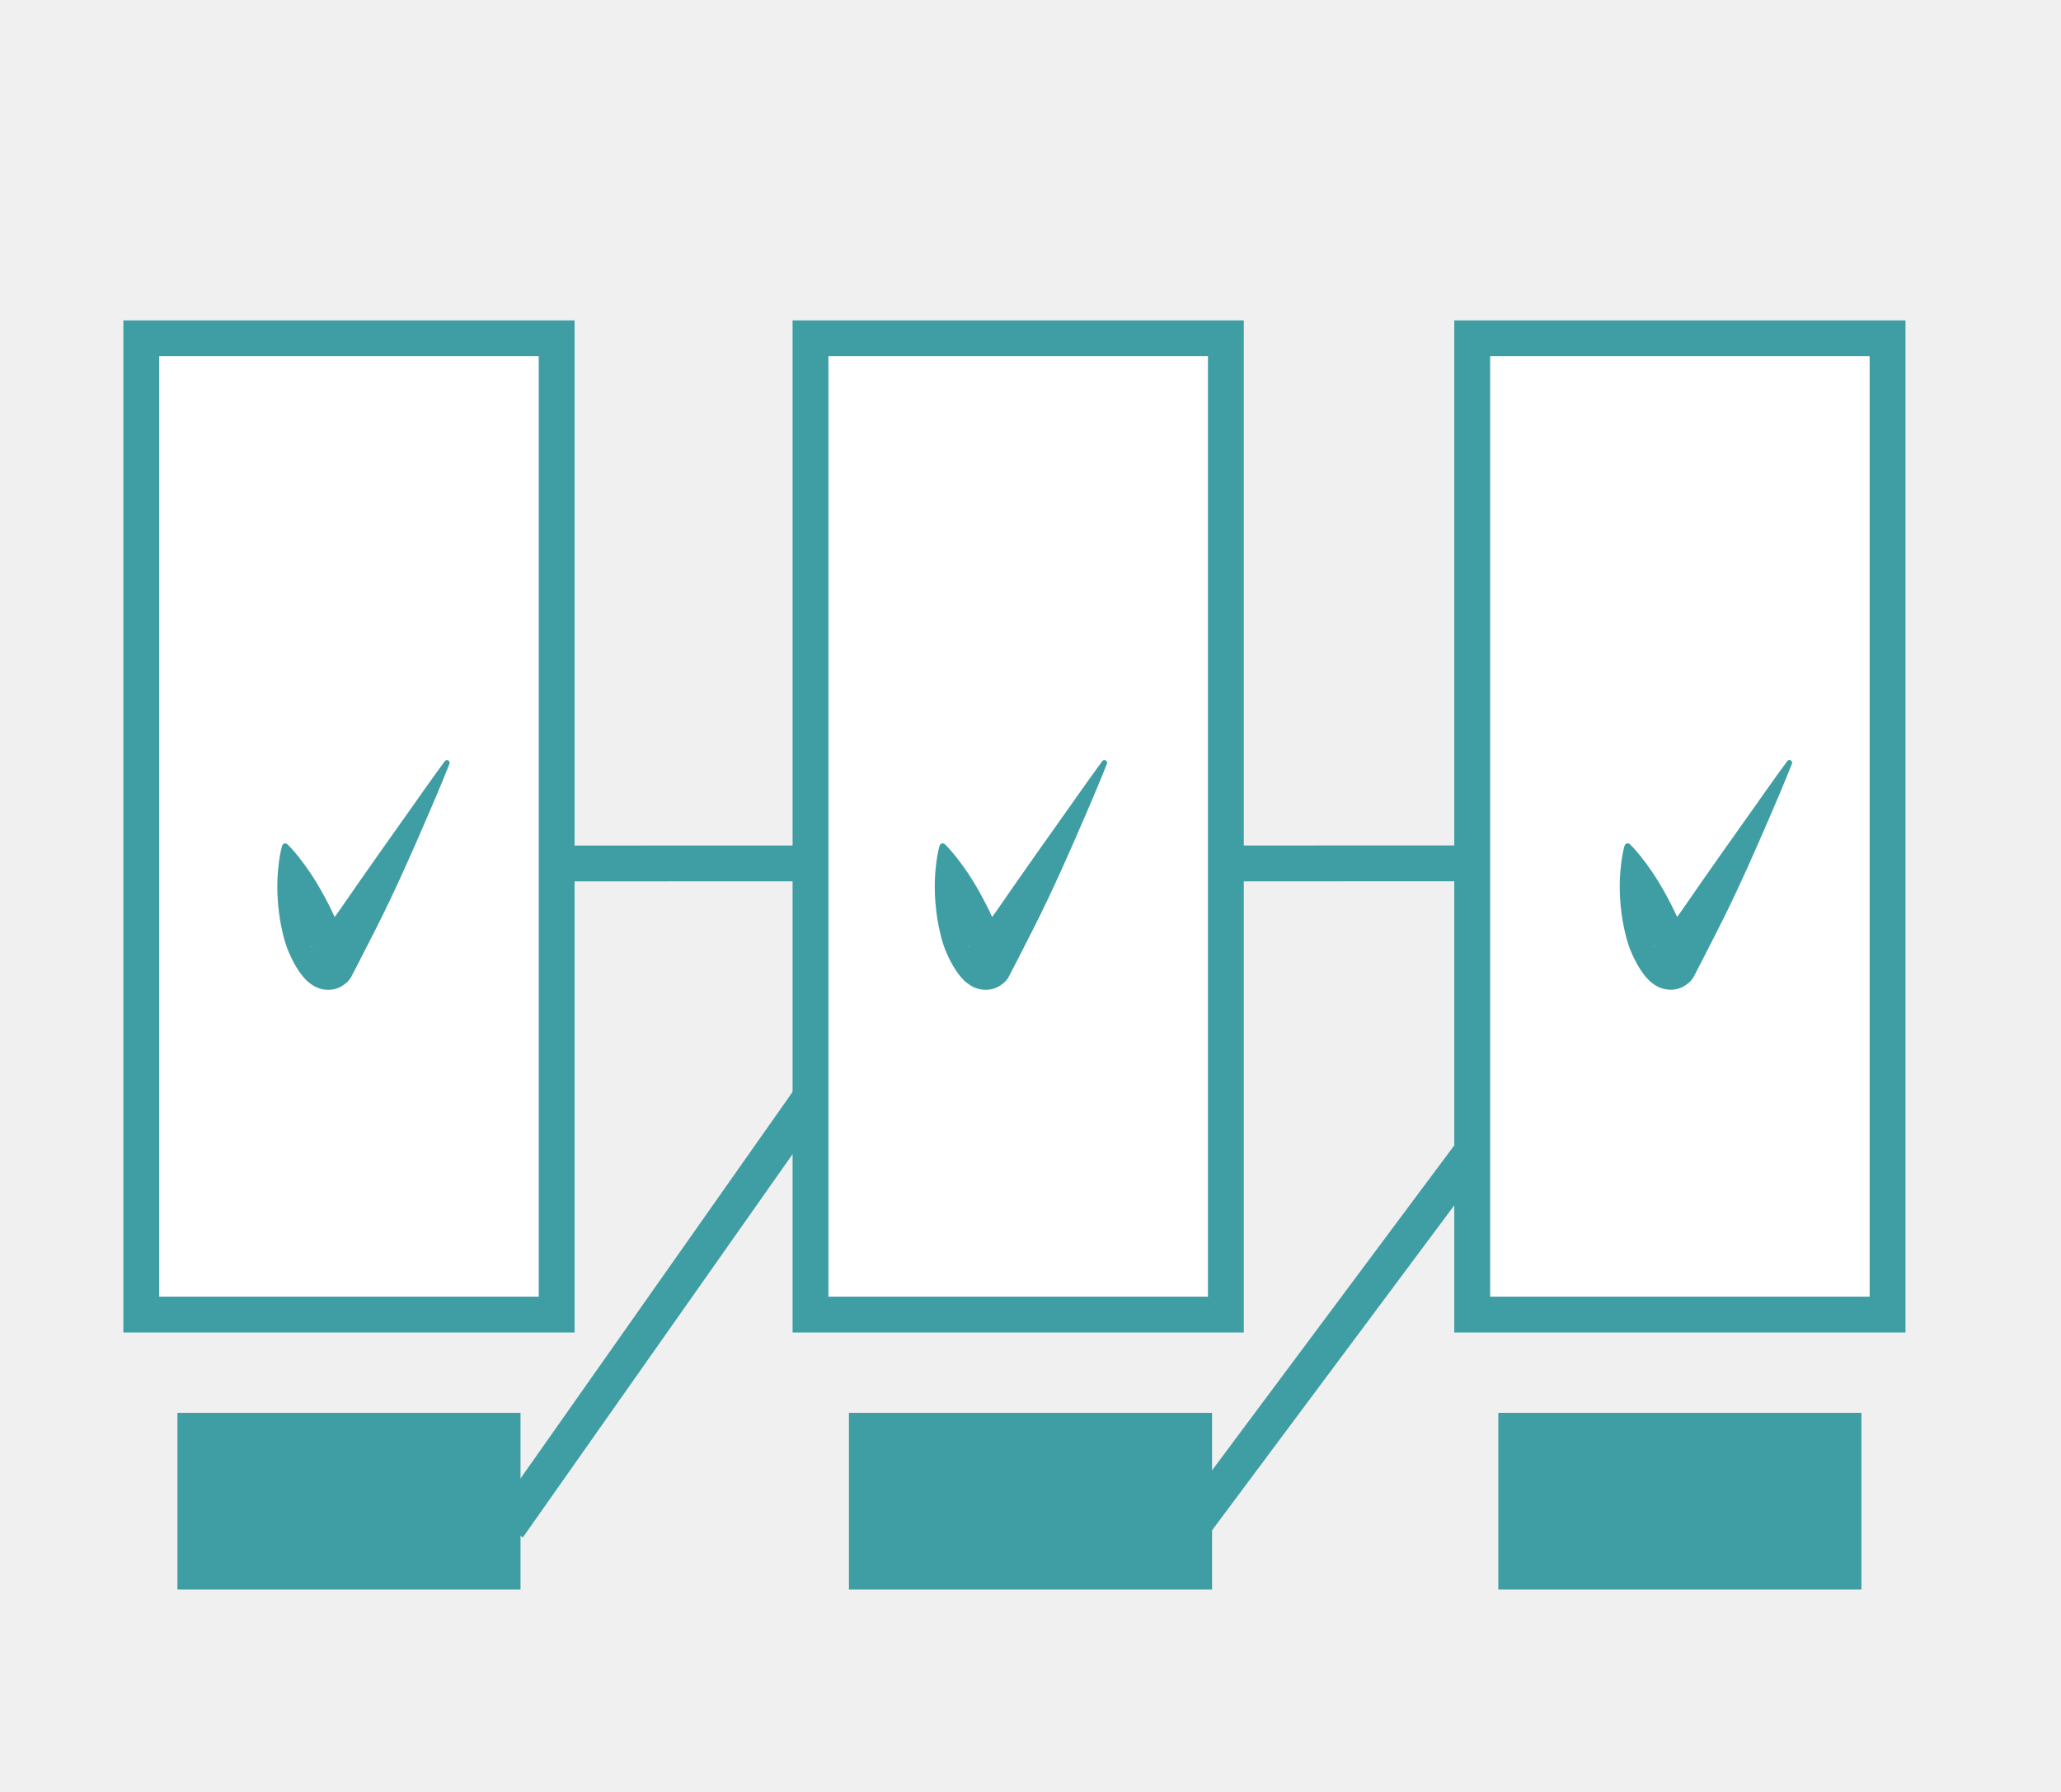
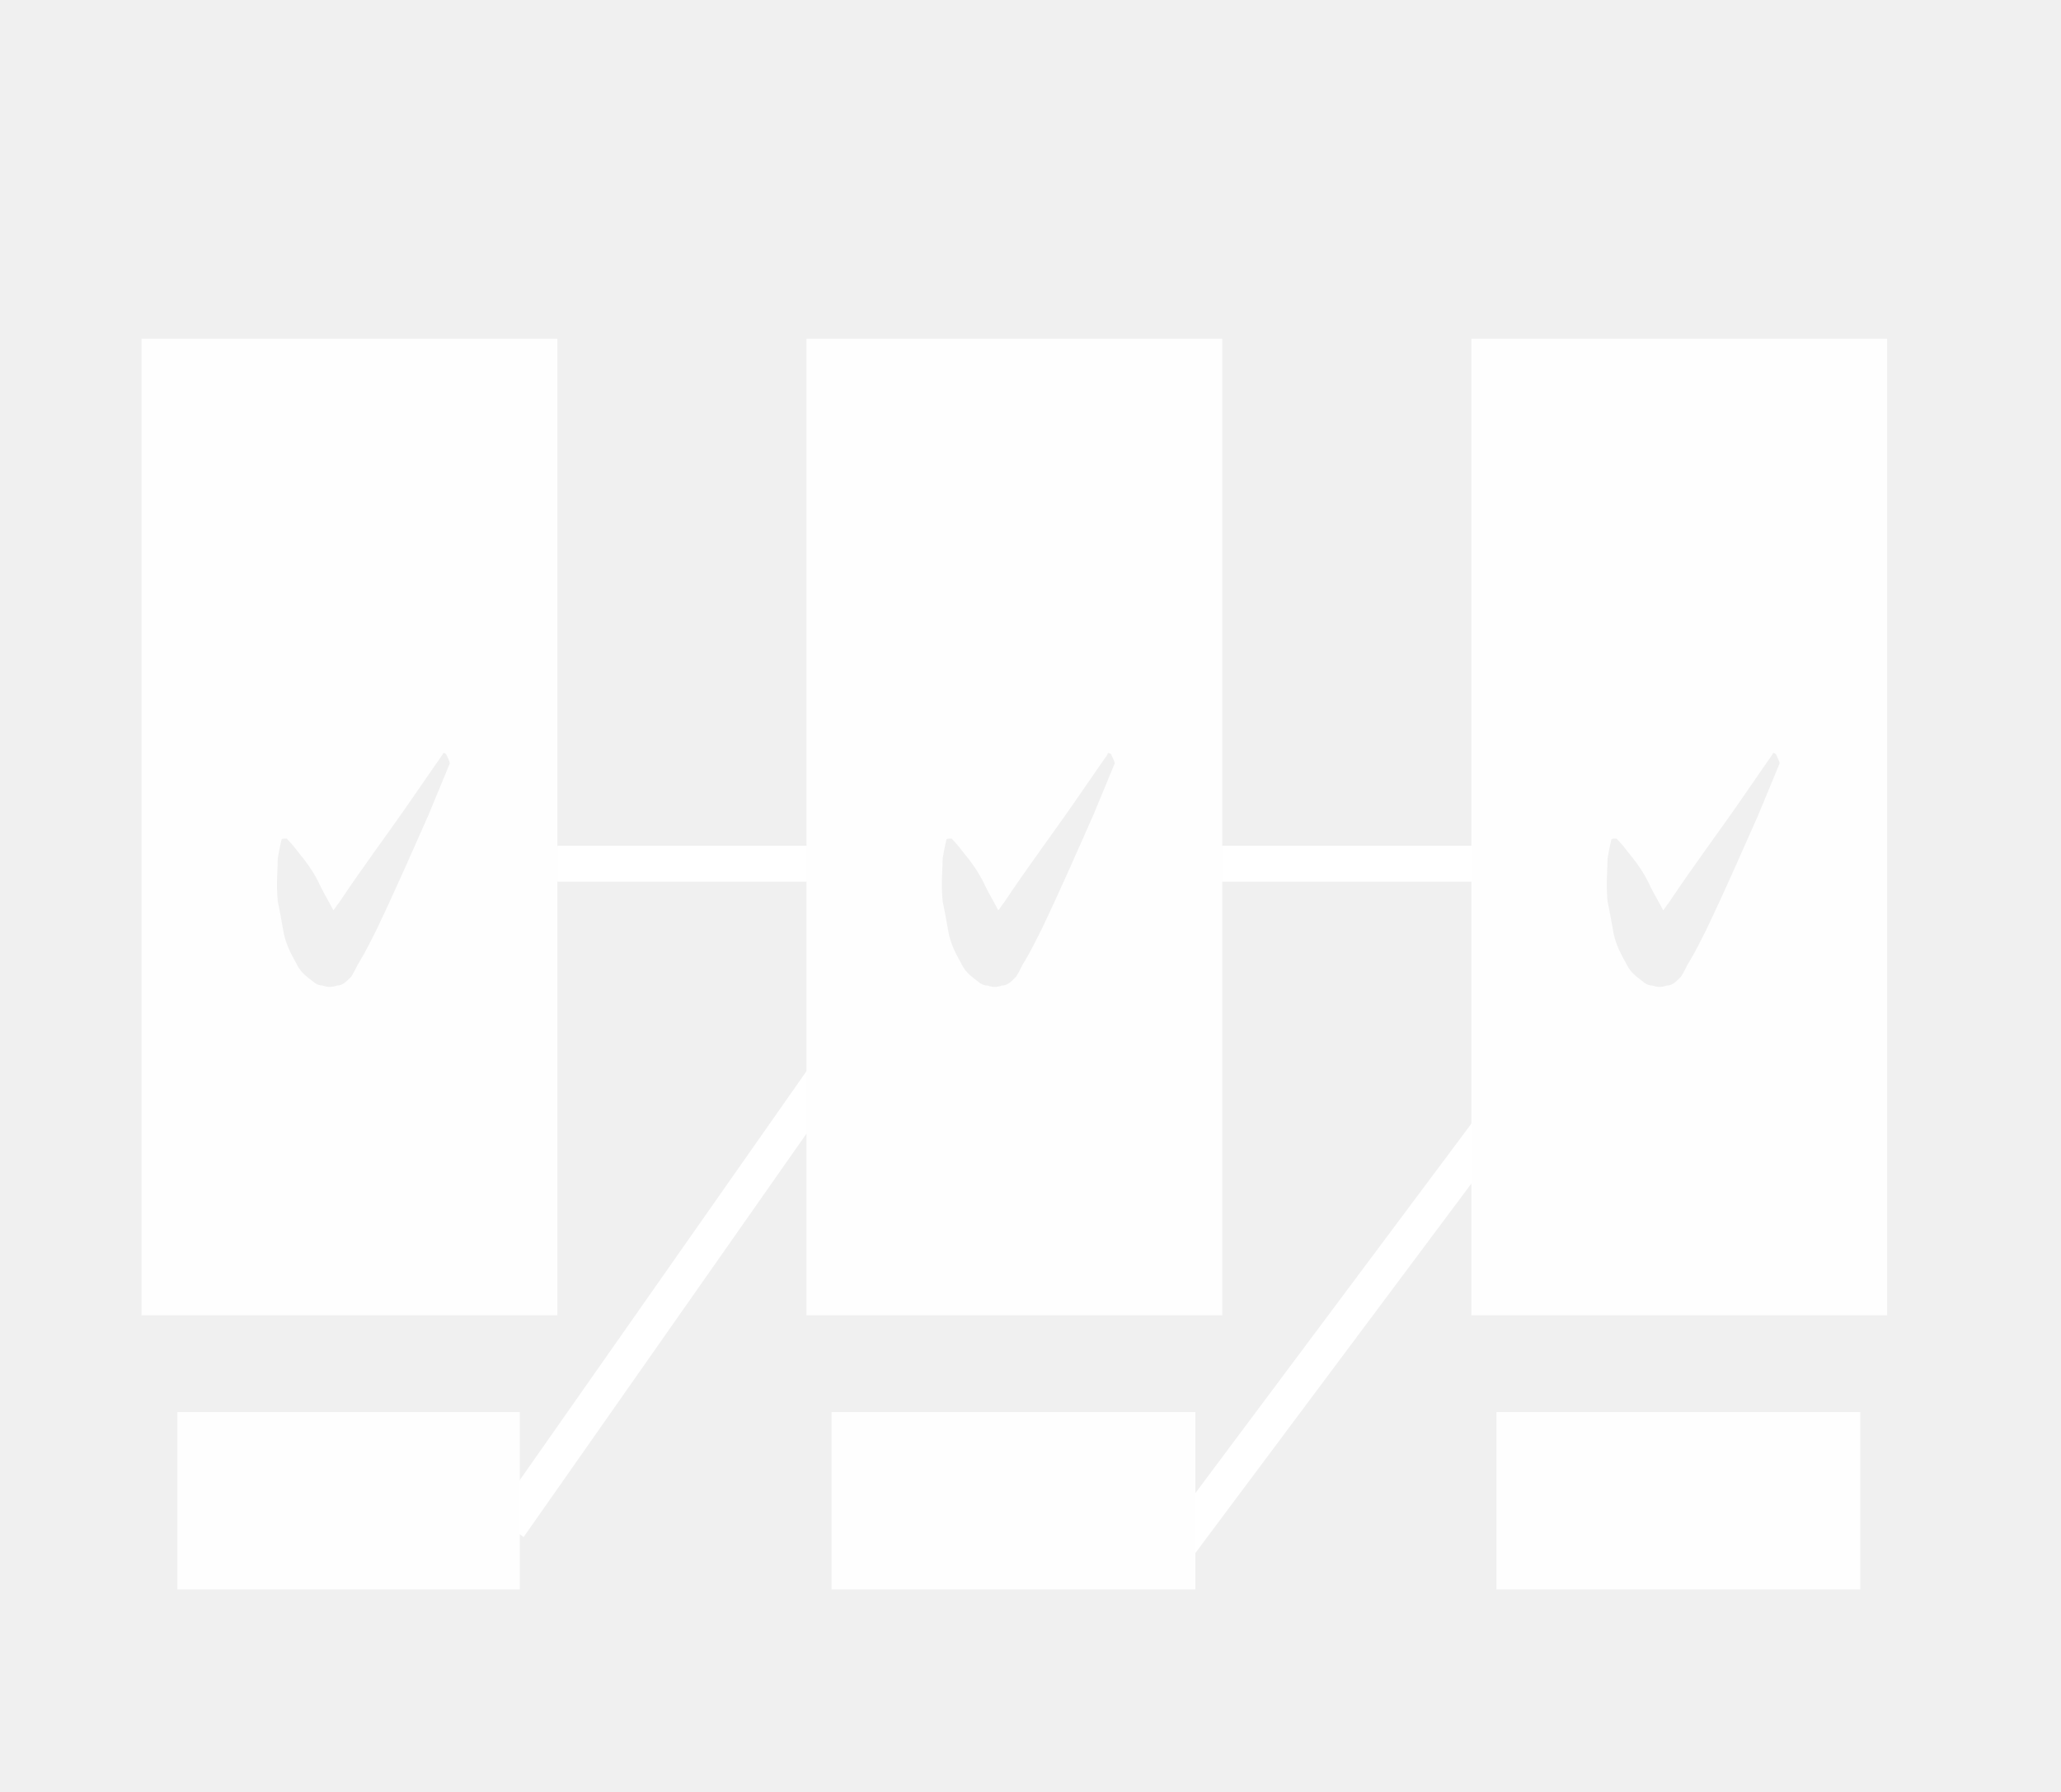
- <svg xmlns="http://www.w3.org/2000/svg" version="1.1" id="Layer_1" x="0px" y="0px" width="115px" height="100px" viewBox="0 0 115 100" enable-background="new 0 0 115 100" xml:space="preserve">
-   <rect x="47.37" y="78.844" fill="#3F9EA3" width="20.26" height="9.863" />
-   <rect x="7.884" y="18.879" fill="#FFFFFF" stroke="#3F9EA3" stroke-width="2" stroke-miterlimit="10" width="23.177" height="54.482" />
-   <rect x="9.9" y="78.844" fill="#3F9EA3" width="19.144" height="9.863" />
+ <svg xmlns="http://www.w3.org/2000/svg" version="1.1" id="Layer_1" x="0px" y="0px" viewBox="-422 231 115 100" style="enable-background:new -422 231 115 100;" xml:space="preserve">
+   <style type="text/css">
+ 	.st0{fill:none;stroke:#FFFFFF;stroke-width:2;stroke-miterlimit:10;}
+ 	.st1{fill:#FEFEFE;}
+ </style>
+   <line class="st0" x1="-356.2" y1="317.2" x2="-337.6" y2="292.3" />
+   <line class="st0" x1="-393.6" y1="316.2" x2="-373.9" y2="288.1" />
+   <line class="st0" x1="-390.9" y1="279.2" x2="-375" y2="279.2" />
+   <line class="st0" x1="-355.8" y1="279.2" x2="-339.4" y2="279.2" />
  <g>
-     <path fill="#3F9EA3" d="M25.079,42.626c0,0-0.463,1.191-1.228,2.941c-0.758,1.757-1.77,4.094-2.934,6.375   c-0.295,0.58-0.591,1.16-0.882,1.73c-0.154,0.297-0.308,0.592-0.458,0.883L19.57,54.57l-0.1,0.129l-0.016,0.023   c-0.151,0.178-0.447,0.383-0.692,0.447c-0.258,0.086-0.547,0.082-0.767,0.037c-0.203-0.043-0.379-0.123-0.473-0.178   c-0.424-0.264-0.49-0.404-0.614-0.529c-0.204-0.244-0.298-0.41-0.402-0.578c-0.375-0.65-0.579-1.203-0.711-1.77   c-0.14-0.555-0.22-1.084-0.267-1.576c-0.098-0.985-0.047-1.829,0.03-2.428c0.074-0.599,0.188-0.957,0.188-0.957   c0.03-0.094,0.129-0.145,0.223-0.115c0.026,0.008,0.049,0.023,0.067,0.04c0,0,0.273,0.255,0.642,0.724   c0.373,0.469,0.851,1.148,1.31,1.98c0.232,0.414,0.464,0.868,0.679,1.34c0.228,0.459,0.407,0.992,0.553,1.41   c0.028,0.096,0.074,0.195,0.048,0.195c-0.033-0.006-0.003-0.025-0.297-0.209c-0.062-0.033-0.203-0.102-0.369-0.133   c-0.183-0.041-0.431-0.037-0.654,0.033c-0.207,0.057-0.474,0.234-0.594,0.391l0.022-0.02l0.005-0.004   c-0.039,0.049,0.096-0.119-0.087,0.109l0.009-0.01c0.185-0.219,0.371-0.441,0.56-0.664c0.378-0.445,0.735-0.986,1.101-1.486   c1.426-2.071,2.899-4.147,4.004-5.702c1.093-1.562,1.85-2.59,1.85-2.59c0.05-0.067,0.145-0.082,0.211-0.032   C25.084,42.491,25.103,42.564,25.079,42.626z" />
+     <rect x="-412.1" y="309.8" class="st1" width="19.1" height="9.9" />
+     <g>
+       <g>
+         <path class="st1" d="M-414.1,249.9v54.5h23.2v-54.5H-414.1z M-396.9,273.6c0,0-0.5,1.2-1.2,2.9c-0.8,1.8-1.8,4.1-2.9,6.4     c-0.3,0.6-0.6,1.2-0.9,1.7c-0.2,0.3-0.3,0.6-0.5,0.9l0,0l-0.1,0.1l0,0c-0.2,0.2-0.4,0.4-0.7,0.4c-0.3,0.1-0.5,0.1-0.8,0     c-0.2,0-0.4-0.1-0.5-0.2c-0.4-0.3-0.5-0.4-0.6-0.5c-0.2-0.2-0.3-0.4-0.4-0.6c-0.4-0.7-0.6-1.2-0.7-1.8c-0.1-0.6-0.2-1.1-0.3-1.6     c-0.1-1,0-1.8,0-2.4c0.1-0.6,0.2-1,0.2-1c0-0.1,0.1-0.1,0.2-0.1c0,0,0,0,0.1,0c0,0,0.3,0.3,0.6,0.7c0.4,0.5,0.9,1.1,1.3,2     c0.2,0.4,0.5,0.9,0.7,1.3c0,0,0,0,0,0c0.1-0.1,0.2-0.3,0.3-0.4c1.4-2.1,2.9-4.1,4-5.7c1.1-1.6,1.8-2.6,1.8-2.6     c0-0.1,0.1-0.1,0.2,0C-396.9,273.5-396.9,273.6-396.9,273.6z" />
+       </g>
+     </g>
  </g>
  <g>
-     <path fill="#3F9EA3" d="M61.473,42.626c0,0-0.463,1.191-1.228,2.941c-0.758,1.757-1.77,4.094-2.934,6.375   c-0.296,0.58-0.591,1.16-0.882,1.73c-0.154,0.297-0.308,0.592-0.458,0.883l-0.007,0.014l-0.1,0.129l-0.016,0.023   c-0.151,0.178-0.447,0.383-0.692,0.447c-0.258,0.086-0.547,0.082-0.767,0.037c-0.203-0.043-0.379-0.123-0.473-0.178   c-0.424-0.264-0.49-0.404-0.614-0.529c-0.204-0.244-0.298-0.41-0.402-0.578c-0.375-0.65-0.579-1.203-0.711-1.77   c-0.14-0.555-0.22-1.084-0.267-1.576c-0.098-0.985-0.047-1.829,0.03-2.428c0.074-0.599,0.188-0.957,0.188-0.957   c0.03-0.094,0.129-0.145,0.223-0.115c0.026,0.008,0.049,0.023,0.067,0.04c0,0,0.273,0.255,0.642,0.724   c0.373,0.469,0.851,1.148,1.31,1.98c0.232,0.414,0.464,0.868,0.679,1.34c0.228,0.459,0.407,0.992,0.553,1.41   c0.028,0.096,0.074,0.195,0.048,0.195c-0.033-0.006-0.003-0.025-0.297-0.209c-0.062-0.033-0.203-0.102-0.369-0.133   c-0.183-0.041-0.431-0.037-0.654,0.033c-0.207,0.057-0.474,0.234-0.594,0.391l0.022-0.02l0.005-0.004   c-0.039,0.049,0.096-0.119-0.087,0.109l0.009-0.01c0.185-0.219,0.371-0.441,0.56-0.664c0.378-0.445,0.735-0.986,1.101-1.486   c1.426-2.071,2.899-4.147,4.003-5.702c1.094-1.562,1.851-2.59,1.851-2.59c0.05-0.067,0.145-0.082,0.212-0.032   C61.478,42.491,61.496,42.564,61.473,42.626z" />
+     <rect x="-375.6" y="309.8" class="st1" width="20.3" height="9.9" />
+     <g>
+       <g>
+         <path class="st1" d="M-377,249.9v54.5h23.2v-54.5H-377z M-359.8,273.6c0,0-0.5,1.2-1.2,2.9c-0.8,1.8-1.8,4.1-2.9,6.4     c-0.3,0.6-0.6,1.2-0.9,1.7c-0.2,0.3-0.3,0.6-0.5,0.9l0,0l-0.1,0.1l0,0c-0.2,0.2-0.4,0.4-0.7,0.4c-0.3,0.1-0.5,0.1-0.8,0     c-0.2,0-0.4-0.1-0.5-0.2c-0.4-0.3-0.5-0.4-0.6-0.5c-0.2-0.2-0.3-0.4-0.4-0.6c-0.4-0.7-0.6-1.2-0.7-1.8c-0.1-0.6-0.2-1.1-0.3-1.6     c-0.1-1,0-1.8,0-2.4c0.1-0.6,0.2-1,0.2-1c0-0.1,0.1-0.1,0.2-0.1c0,0,0,0,0.1,0c0,0,0.3,0.3,0.6,0.7c0.4,0.5,0.9,1.1,1.3,2     c0.2,0.4,0.5,0.9,0.7,1.3c0,0,0,0,0,0c0.1-0.1,0.2-0.3,0.3-0.4c1.4-2.1,2.9-4.1,4-5.7c1.1-1.6,1.8-2.6,1.8-2.6     c0-0.1,0.1-0.1,0.2,0C-359.8,273.5-359.8,273.6-359.8,273.6z" />
+       </g>
+     </g>
  </g>
  <g>
-     <path fill="#3F9EA3" d="M101.079,42.626c0,0-0.464,1.191-1.228,2.941c-0.758,1.757-1.77,4.094-2.934,6.375   c-0.295,0.58-0.591,1.16-0.882,1.73c-0.154,0.297-0.308,0.592-0.458,0.883L95.57,54.57l-0.1,0.129l-0.016,0.023   c-0.152,0.178-0.447,0.383-0.693,0.447c-0.258,0.086-0.547,0.082-0.766,0.037c-0.203-0.043-0.38-0.123-0.474-0.178   c-0.424-0.264-0.49-0.404-0.614-0.529c-0.203-0.244-0.297-0.41-0.402-0.578c-0.374-0.65-0.578-1.203-0.711-1.77   c-0.141-0.555-0.22-1.084-0.267-1.576c-0.098-0.985-0.048-1.829,0.03-2.428c0.074-0.599,0.188-0.957,0.188-0.957   c0.03-0.094,0.13-0.145,0.223-0.115c0.026,0.008,0.049,0.023,0.068,0.04c0,0,0.273,0.255,0.641,0.724   c0.373,0.469,0.852,1.148,1.311,1.98c0.232,0.414,0.463,0.868,0.678,1.34c0.229,0.459,0.408,0.992,0.554,1.41   c0.028,0.096,0.074,0.195,0.048,0.195c-0.033-0.006-0.003-0.025-0.297-0.209c-0.062-0.033-0.203-0.102-0.369-0.133   c-0.183-0.041-0.432-0.037-0.654,0.033c-0.207,0.057-0.475,0.234-0.594,0.391l0.021-0.02l0.006-0.004   c-0.039,0.049,0.096-0.119-0.088,0.109l0.01-0.01c0.184-0.219,0.371-0.441,0.559-0.664c0.379-0.445,0.735-0.986,1.102-1.486   c1.426-2.071,2.898-4.147,4.004-5.702c1.092-1.562,1.85-2.59,1.85-2.59c0.05-0.067,0.145-0.082,0.211-0.032   C101.084,42.491,101.104,42.564,101.079,42.626z" />
+     <rect x="-338.5" y="309.8" class="st1" width="20.3" height="9.9" />
+     <g>
+       <g>
+         <path class="st1" d="M-339.9,249.9v54.5h23.2v-54.5H-339.9z M-322.7,273.6c0,0-0.5,1.2-1.2,2.9c-0.8,1.8-1.8,4.1-2.9,6.4     c-0.3,0.6-0.6,1.2-0.9,1.7c-0.2,0.3-0.3,0.6-0.5,0.9l0,0l-0.1,0.1l0,0c-0.2,0.2-0.4,0.4-0.7,0.4c-0.3,0.1-0.5,0.1-0.8,0     c-0.2,0-0.4-0.1-0.5-0.2c-0.4-0.3-0.5-0.4-0.6-0.5c-0.2-0.2-0.3-0.4-0.4-0.6c-0.4-0.7-0.6-1.2-0.7-1.8c-0.1-0.6-0.2-1.1-0.3-1.6     c-0.1-1,0-1.8,0-2.4c0.1-0.6,0.2-1,0.2-1c0-0.1,0.1-0.1,0.2-0.1c0,0,0,0,0.1,0c0,0,0.3,0.3,0.6,0.7c0.4,0.5,0.9,1.1,1.3,2     c0.2,0.4,0.5,0.9,0.7,1.3c0,0,0,0,0,0c0.1-0.1,0.2-0.3,0.3-0.4c1.4-2.1,2.9-4.1,4-5.7c1.1-1.6,1.8-2.6,1.8-2.6     c0-0.1,0.1-0.1,0.2,0C-322.7,273.5-322.7,273.6-322.7,273.6z" />
+       </g>
+     </g>
  </g>
-   <line fill="none" stroke="#3F9EA3" stroke-width="2" stroke-miterlimit="10" x1="65.75" y1="86.25" x2="82.146" y2="64.25" />
-   <rect x="45.225" y="18.879" fill="#FFFFFF" stroke="#3F9EA3" stroke-width="2" stroke-miterlimit="10" width="23.177" height="54.482" />
-   <rect x="82.146" y="18.879" fill="#FFFFFF" stroke="#3F9EA3" stroke-width="2" stroke-miterlimit="10" width="23.177" height="54.482" />
-   <g>
-     <path fill="#3F9EA3" d="M61.764,42.626c0,0-0.464,1.19-1.229,2.941c-0.758,1.756-1.77,4.094-2.933,6.375   c-0.295,0.58-0.591,1.16-0.882,1.73c-0.154,0.297-0.308,0.592-0.458,0.883l-0.007,0.014l-0.1,0.129l-0.016,0.023   c-0.151,0.178-0.447,0.383-0.692,0.447c-0.258,0.086-0.547,0.082-0.767,0.037c-0.203-0.043-0.379-0.123-0.473-0.178   c-0.424-0.264-0.49-0.404-0.614-0.529c-0.204-0.244-0.298-0.41-0.402-0.578c-0.375-0.65-0.579-1.203-0.711-1.77   c-0.14-0.555-0.22-1.084-0.267-1.576c-0.098-0.984-0.047-1.828,0.03-2.428c0.074-0.6,0.188-0.957,0.188-0.957   c0.03-0.094,0.129-0.145,0.223-0.115c0.026,0.008,0.049,0.023,0.067,0.039c0,0,0.273,0.256,0.642,0.725   c0.373,0.469,0.851,1.148,1.31,1.98c0.232,0.414,0.464,0.867,0.679,1.34c0.228,0.459,0.407,0.992,0.553,1.41   c0.028,0.096,0.074,0.195,0.048,0.195c-0.033-0.006-0.003-0.025-0.297-0.209c-0.062-0.033-0.203-0.102-0.369-0.133   c-0.183-0.041-0.431-0.037-0.654,0.033c-0.207,0.057-0.474,0.234-0.594,0.391l0.022-0.02l0.005-0.004   c-0.039,0.049,0.096-0.119-0.087,0.109l0.009-0.01c0.185-0.219,0.371-0.441,0.56-0.664c0.378-0.445,0.735-0.986,1.101-1.486   c1.426-2.07,2.898-4.146,4.004-5.701c1.093-1.562,1.85-2.59,1.85-2.59c0.051-0.068,0.145-0.082,0.211-0.033   C61.768,42.49,61.787,42.563,61.764,42.626z" />
-   </g>
-   <g>
-     <path fill="#3F9EA3" d="M99.986,42.622c0,0-0.463,1.19-1.227,2.941c-0.758,1.756-1.77,4.094-2.934,6.375   c-0.296,0.58-0.592,1.16-0.883,1.73c-0.154,0.297-0.307,0.592-0.458,0.883l-0.007,0.014l-0.101,0.129l-0.016,0.023   c-0.151,0.178-0.446,0.383-0.692,0.447c-0.258,0.086-0.547,0.082-0.767,0.037c-0.202-0.043-0.38-0.123-0.474-0.178   c-0.424-0.264-0.49-0.404-0.613-0.529c-0.203-0.244-0.298-0.41-0.402-0.578c-0.375-0.65-0.578-1.203-0.711-1.77   c-0.141-0.555-0.221-1.084-0.268-1.576c-0.098-0.984-0.047-1.828,0.031-2.428c0.073-0.6,0.188-0.957,0.188-0.957   c0.029-0.094,0.129-0.145,0.223-0.115c0.025,0.008,0.049,0.023,0.067,0.039c0,0,0.273,0.256,0.642,0.725   c0.373,0.469,0.851,1.148,1.31,1.98c0.232,0.414,0.464,0.867,0.679,1.34c0.228,0.459,0.407,0.992,0.553,1.41   c0.029,0.096,0.074,0.195,0.049,0.195c-0.033-0.006-0.004-0.025-0.297-0.209c-0.062-0.033-0.203-0.102-0.369-0.133   c-0.184-0.041-0.432-0.037-0.654,0.033c-0.207,0.057-0.475,0.234-0.595,0.391l0.022-0.02l0.005-0.004   c-0.039,0.049,0.096-0.119-0.087,0.109l0.009-0.01c0.185-0.219,0.371-0.441,0.56-0.664c0.379-0.445,0.734-0.986,1.101-1.486   c1.427-2.07,2.899-4.146,4.004-5.701c1.093-1.562,1.851-2.59,1.851-2.59c0.049-0.068,0.145-0.082,0.211-0.033   C99.992,42.486,100.012,42.56,99.986,42.622z" />
-   </g>
-   <rect x="83.604" y="78.844" fill="#3F9EA3" width="20.26" height="9.863" />
-   <line fill="none" stroke="#3F9EA3" stroke-width="2" stroke-miterlimit="10" x1="28.354" y1="85.225" x2="45.225" y2="61.25" />
-   <line fill="none" stroke="#3F9EA3" stroke-width="2" stroke-miterlimit="10" x1="31.061" y1="48.187" x2="45.225" y2="48.182" />
-   <line fill="none" stroke="#3F9EA3" stroke-width="2" stroke-miterlimit="10" x1="68.401" y1="48.184" x2="82.565" y2="48.179" />
</svg>
